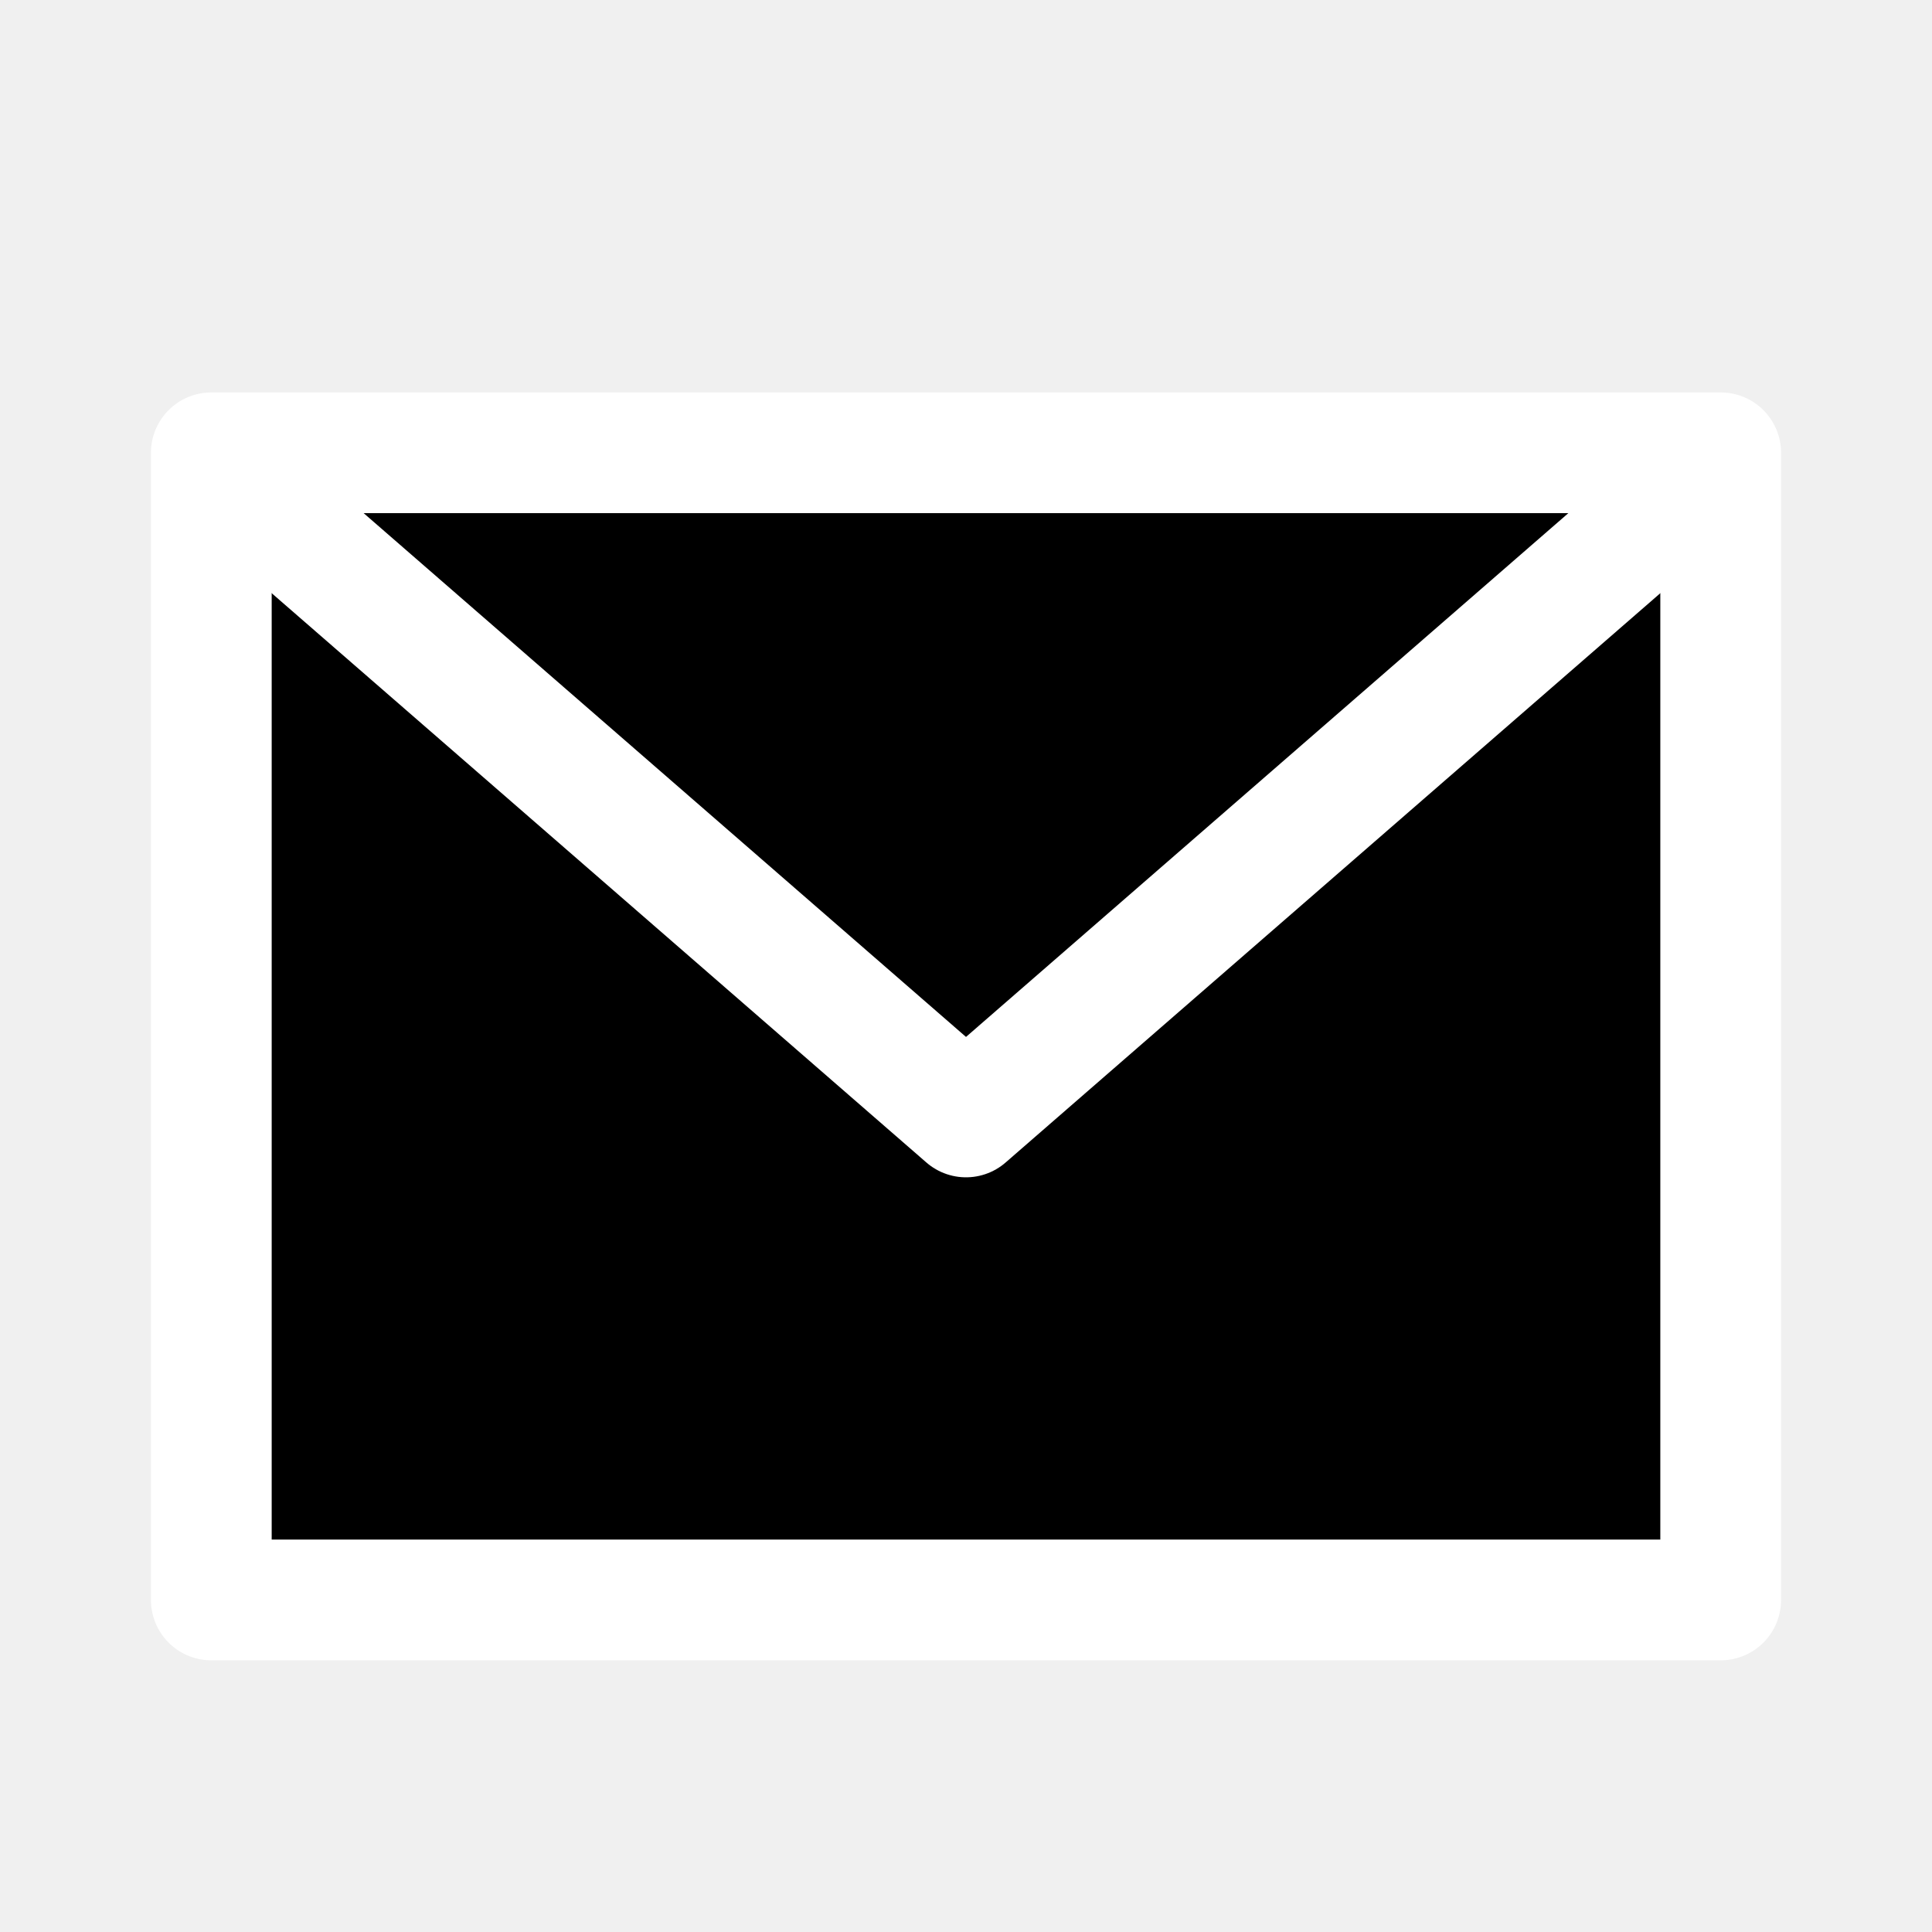
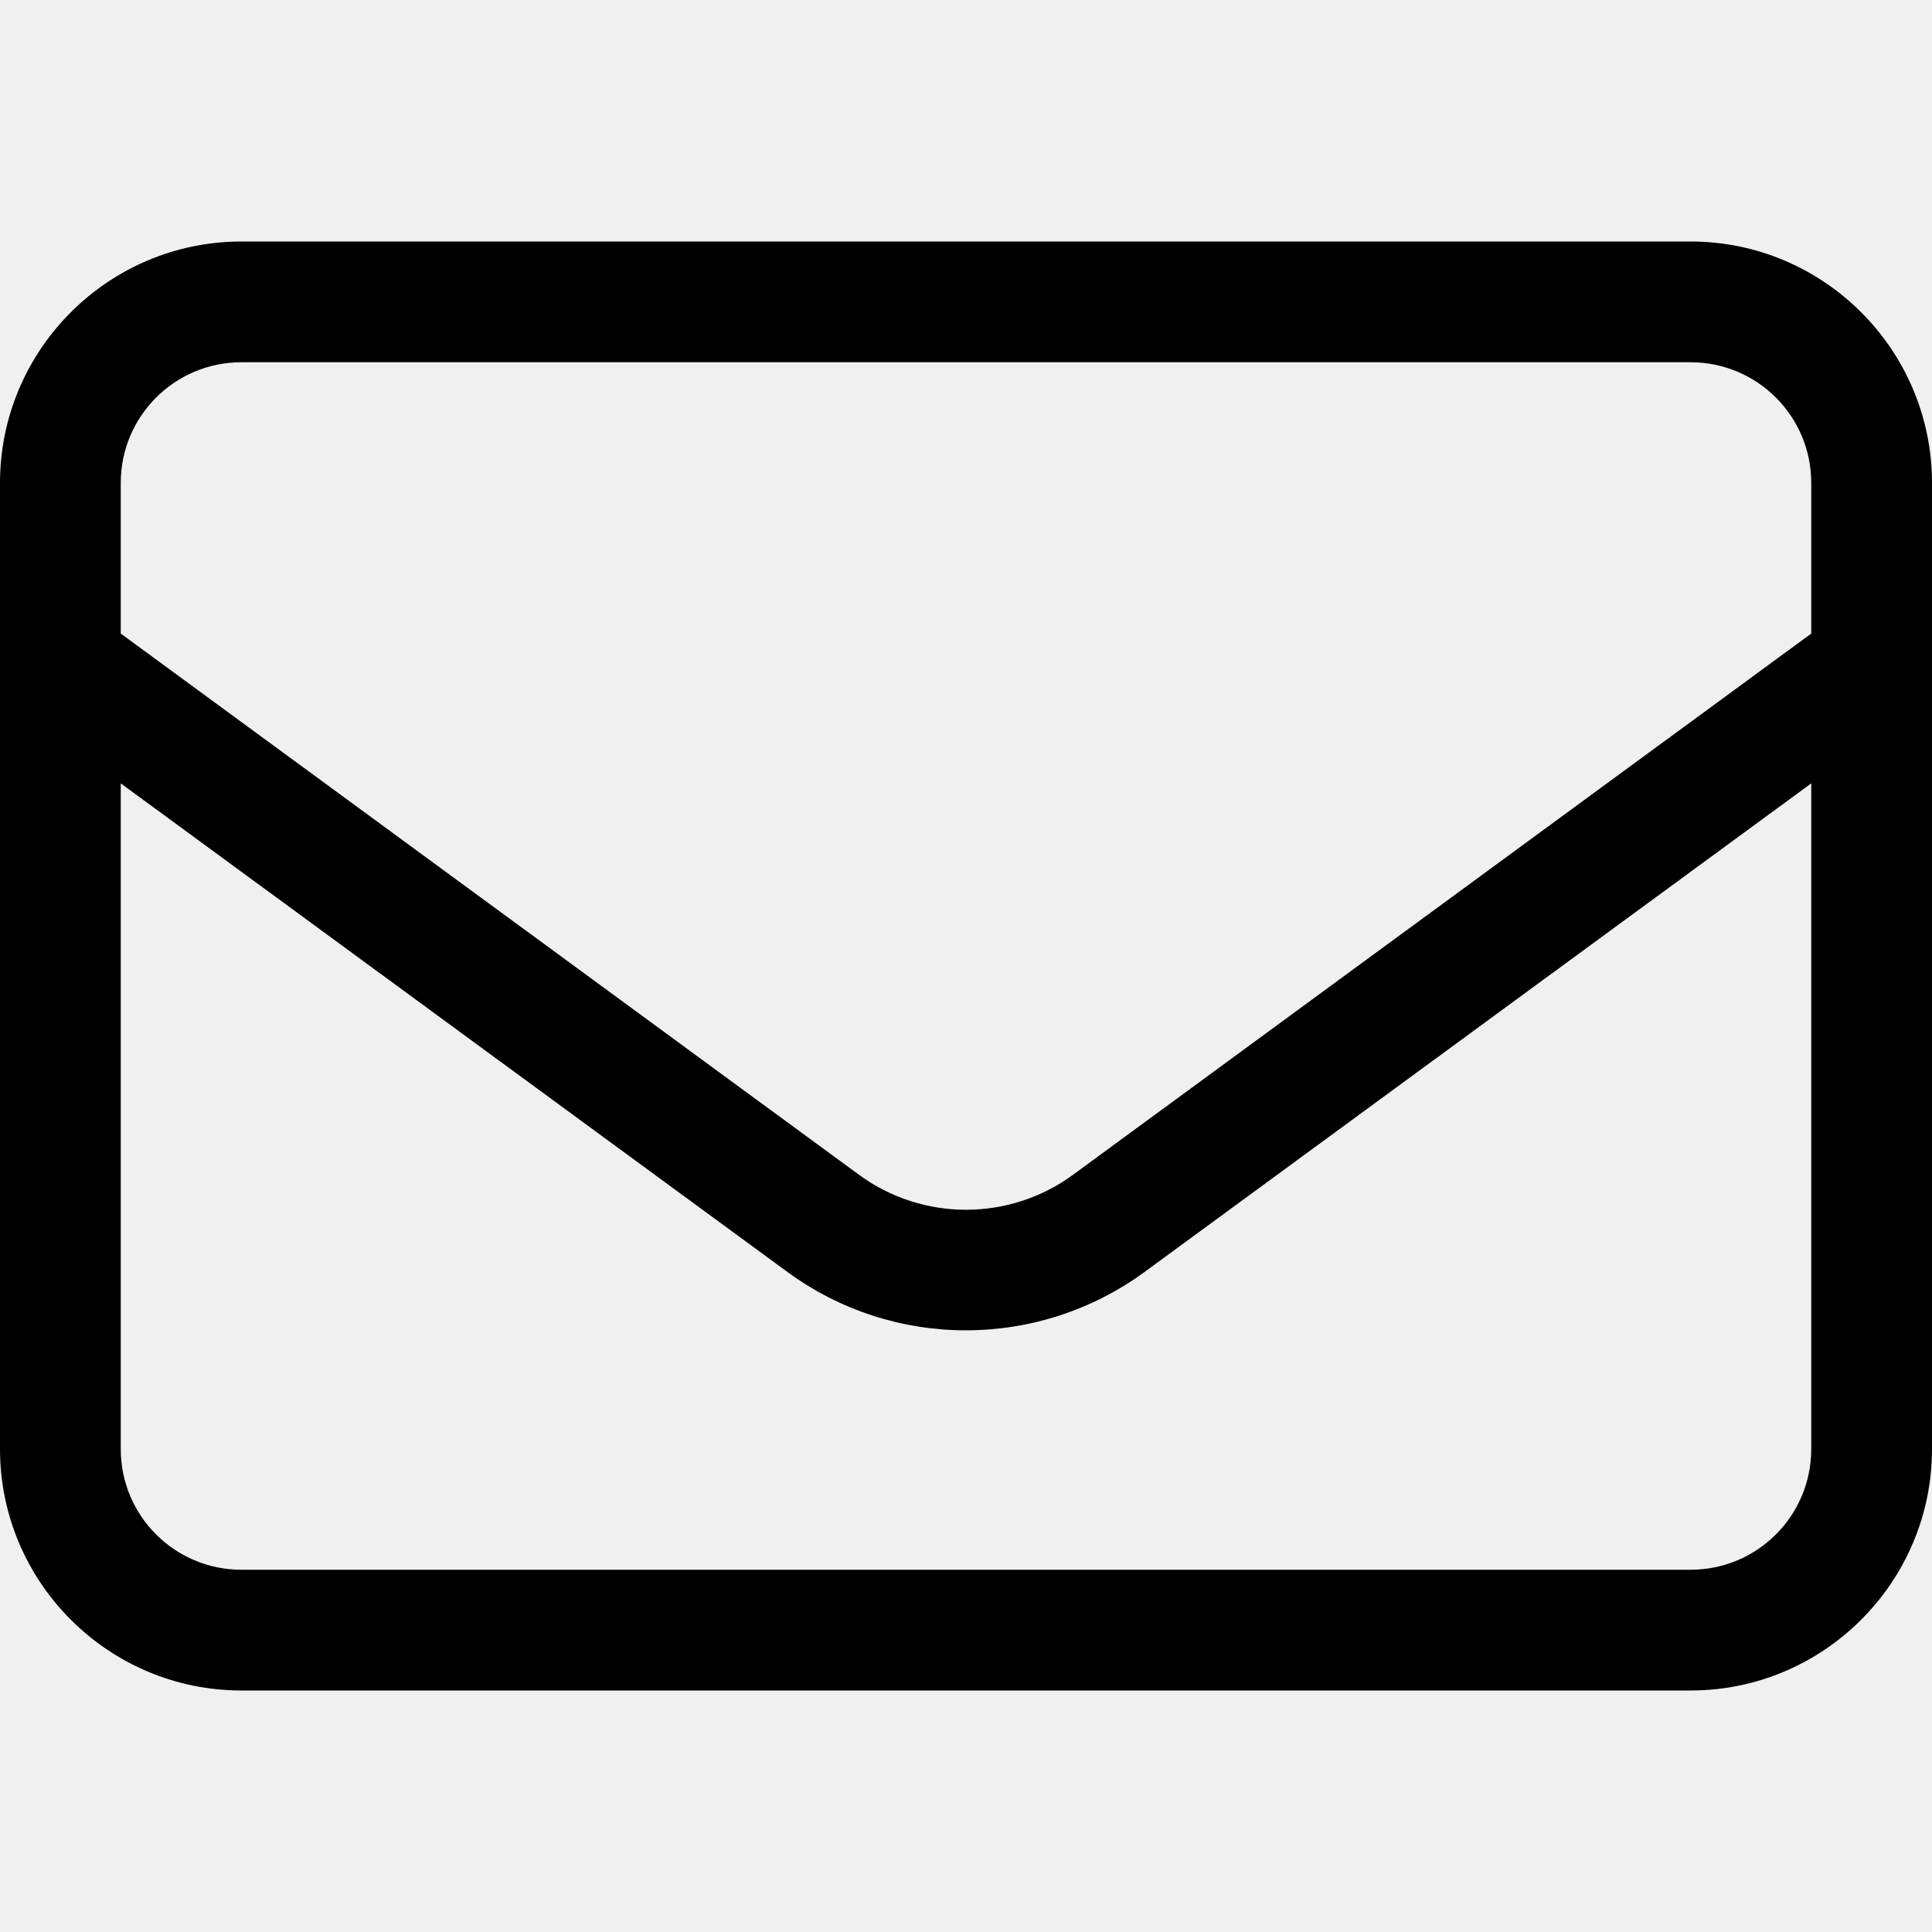
- <svg xmlns="http://www.w3.org/2000/svg" width="24" height="24" viewBox="0 0 24 24">
-   <path d="M2.625 5.625H21.375V19.875H2.625V5.625Z" stroke="white" stroke-width="1.5" stroke-linecap="round" stroke-linejoin="round" />
-   <path d="M3.375 6.375L12 13.875L20.625 6.375" stroke="white" stroke-width="1.5" stroke-linecap="round" stroke-linejoin="round" />
+ <svg xmlns="http://www.w3.org/2000/svg" viewBox="0 0 512 512">
+   <path d="M64 96c-17.7 0-32 14.3-32 32v39.9L227.6 311.3c16.9 12.4 39.9 12.4 56.8 0L480 167.9V128c0-17.7-14.3-32-32-32H64zM32 207.6V384c0 17.7 14.3 32 32 32H448c17.7 0 32-14.3 32-32V207.6L303.3 337.1c-28.2 20.6-66.5 20.6-94.6 0L32 207.6zM0 128C0 92.7 28.7 64 64 64H448c35.3 0 64 28.7 64 64V384c0 35.3-28.7 64-64 64H64c-35.3 0-64-28.7-64-64V128z" />
</svg>
